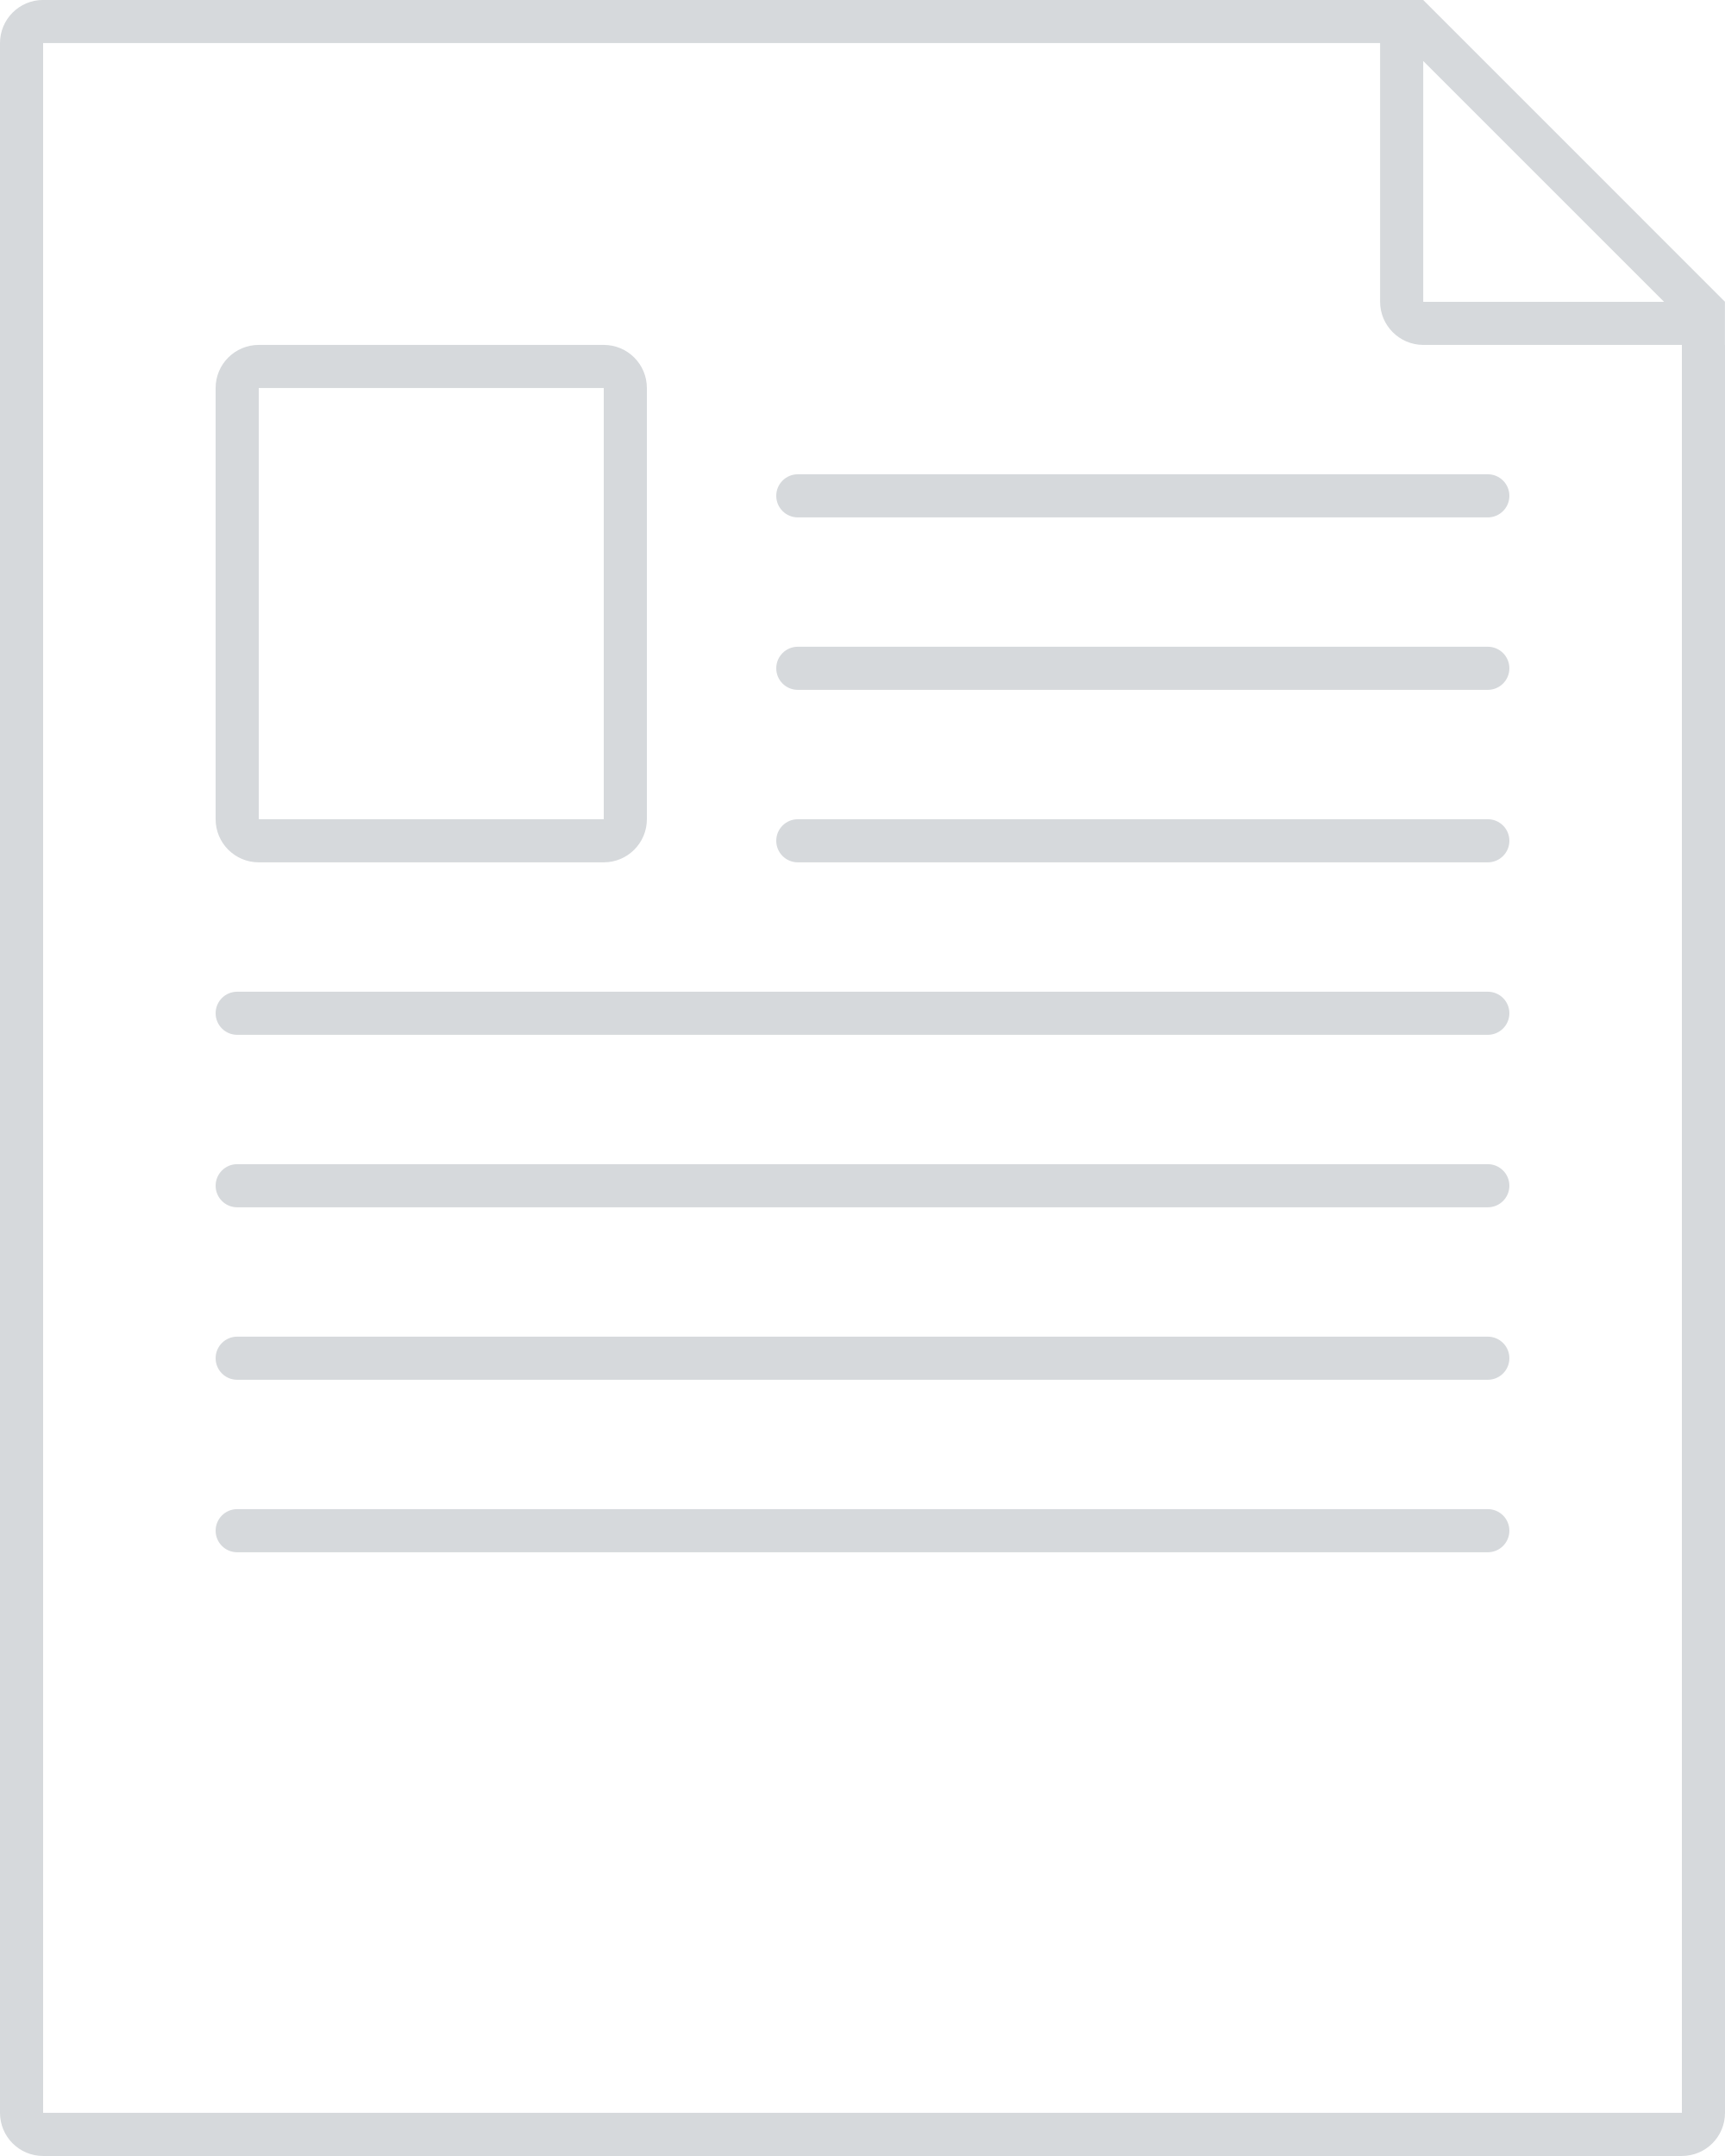
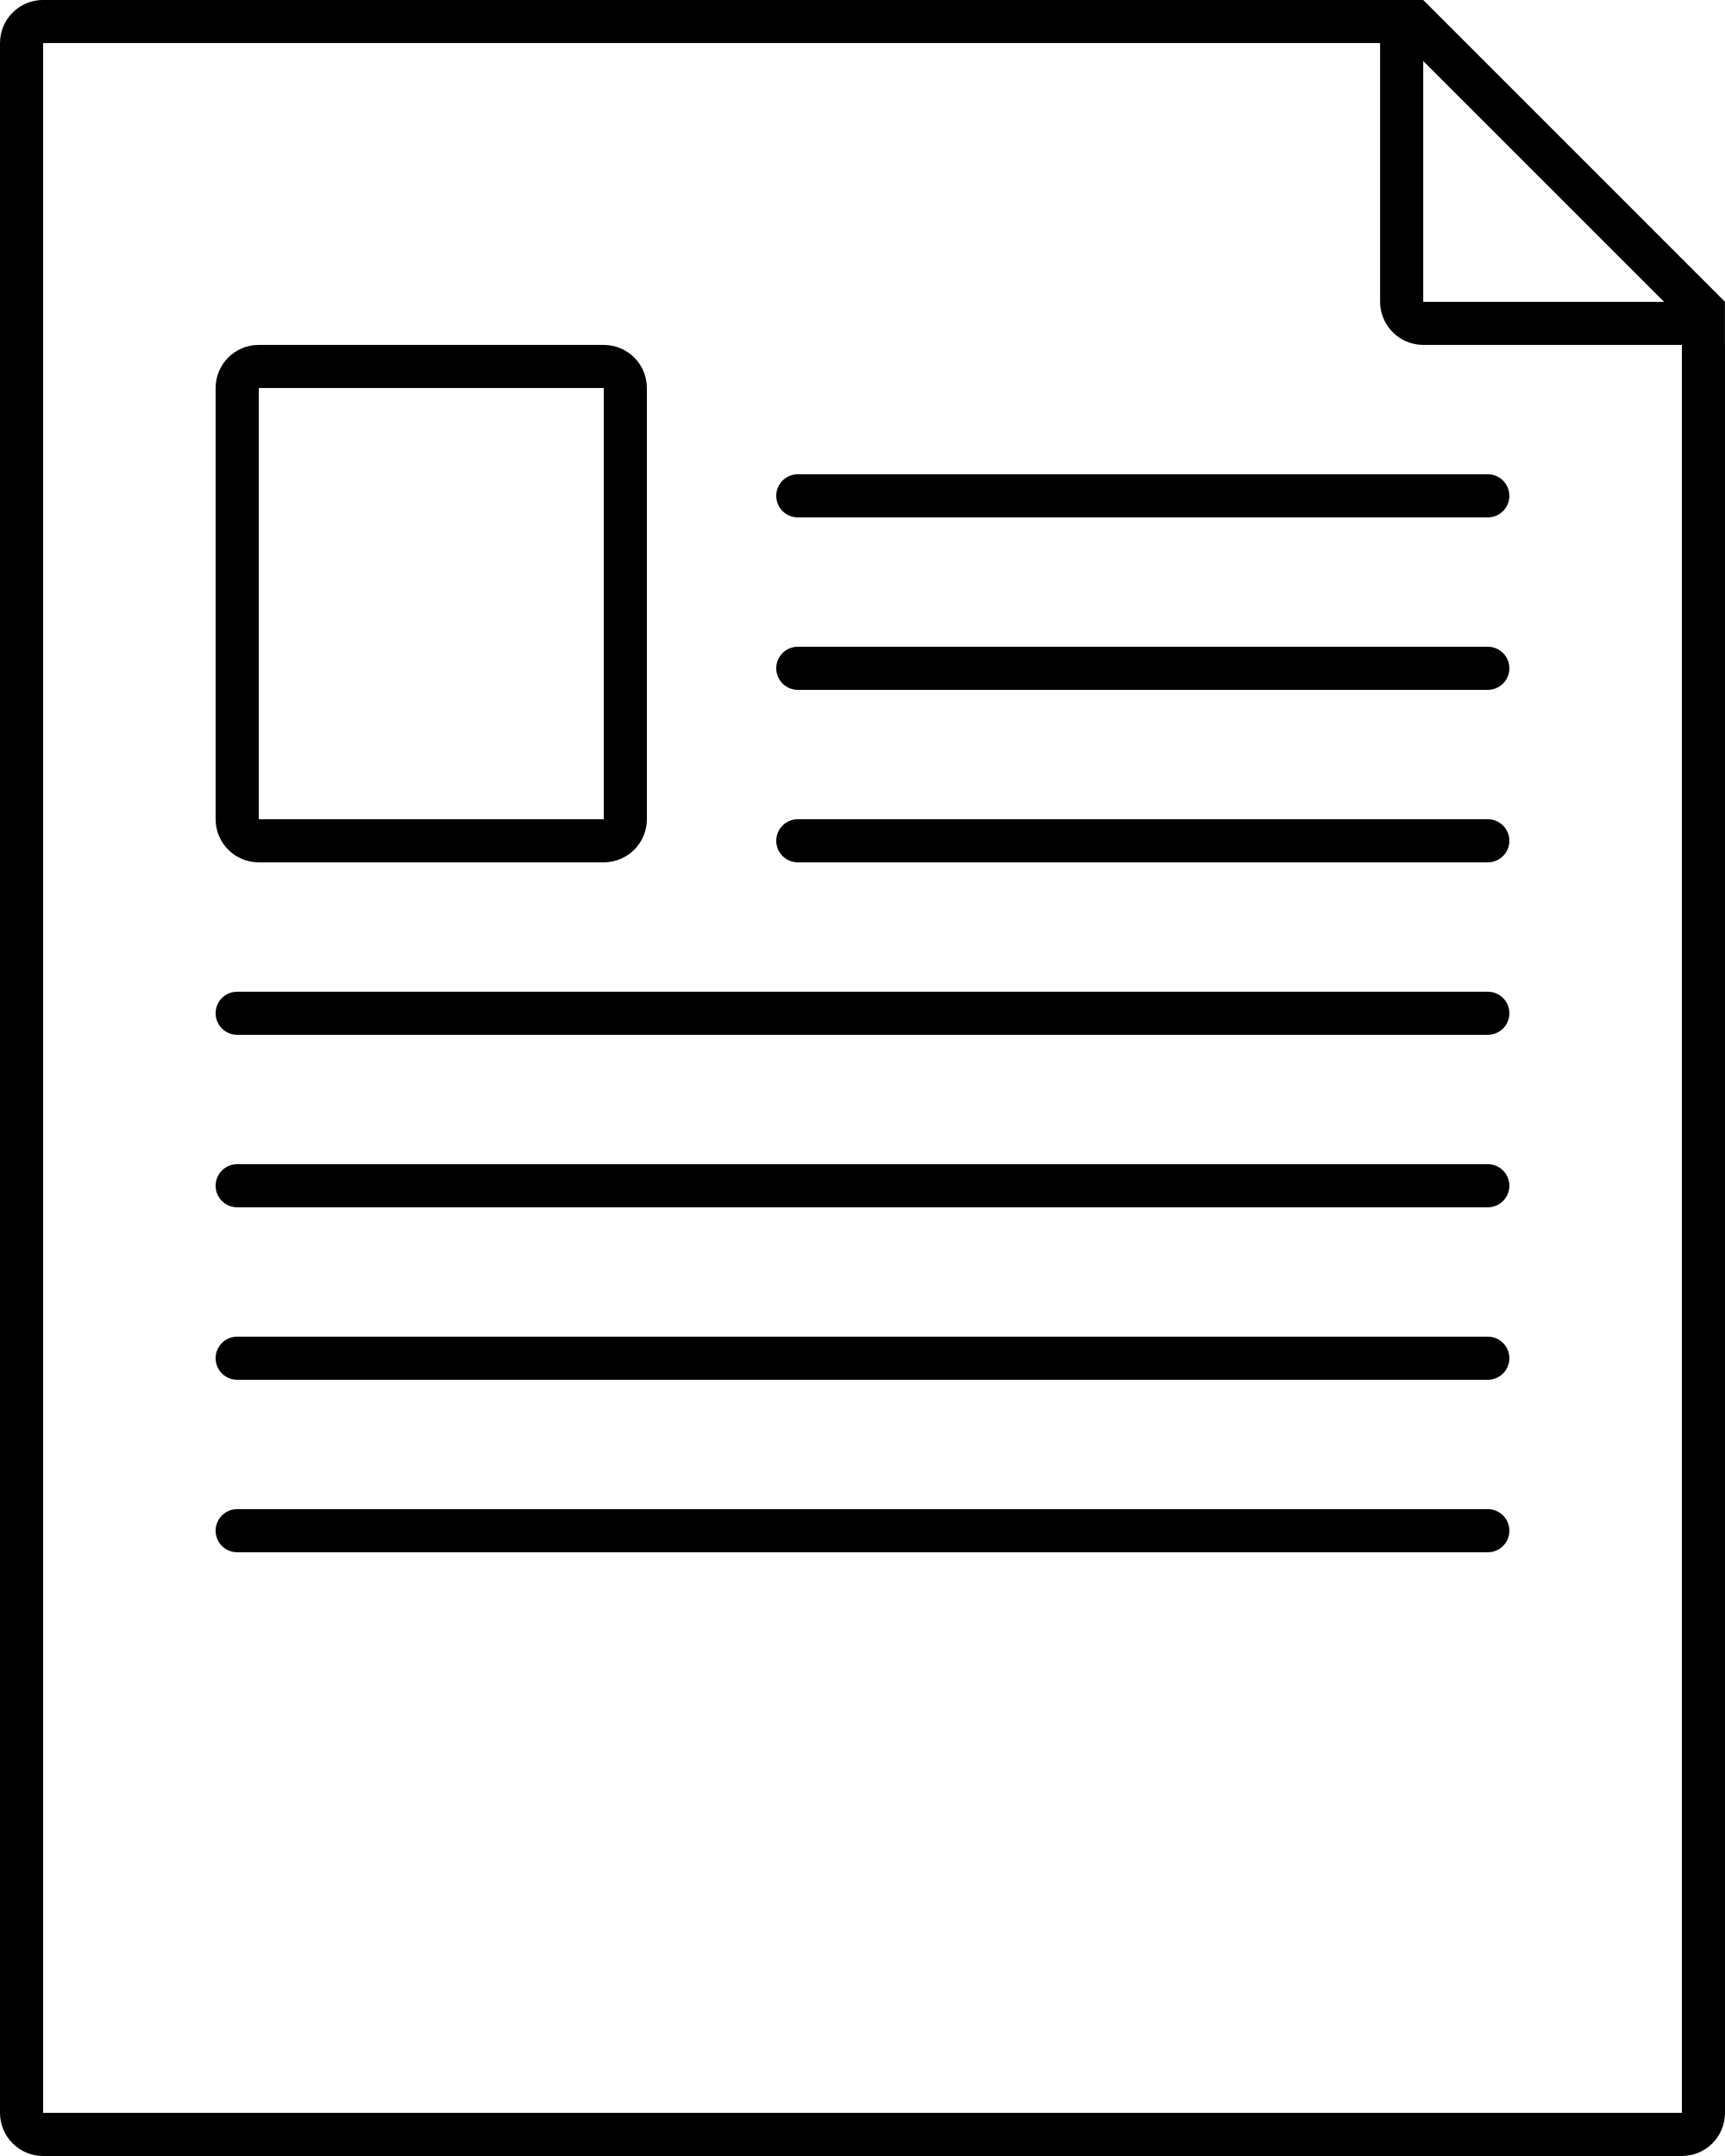
<svg xmlns="http://www.w3.org/2000/svg" preserveAspectRatio="xMidYMid" width="80" height="100" viewBox="0 0 80 100">
-   <defs>
-     <style>
-       .cls-1 {
-         fill: #d6d9dc;
-         fill-rule: evenodd;
-       }
-     </style>
-   </defs>
  <path d="M80.000,97.998 C80.000,99.104 79.105,99.999 78.000,99.999 L2.000,99.999 C0.895,99.999 -0.000,99.104 -0.000,97.998 L-0.000,1.998 C-0.000,0.892 0.895,-0.002 2.000,-0.002 L64.000,-0.002 L66.002,-0.002 L79.997,13.995 L79.997,15.998 L80.000,15.998 L80.000,97.998 ZM66.005,2.829 L66.005,13.999 L77.173,13.999 L66.005,2.829 ZM78.000,15.998 L65.999,15.998 C64.904,15.994 64.005,15.097 64.005,13.999 L64.005,1.998 L64.000,1.998 L2.000,1.998 L2.000,97.998 L78.000,97.998 L78.000,15.998 ZM12.000,15.998 L28.000,15.998 C29.104,15.998 30.000,16.892 30.000,17.997 L30.000,37.998 C30.000,39.102 29.104,39.997 28.000,39.997 L12.000,39.997 C10.895,39.997 10.000,39.102 10.000,37.998 L10.000,17.997 C10.000,16.892 10.895,15.998 12.000,15.998 ZM12.000,37.998 L28.000,37.998 L28.000,17.997 L12.000,17.997 L12.000,37.998 ZM11.000,45.998 L69.000,45.998 C69.552,45.998 70.000,46.445 70.000,46.997 C70.000,47.550 69.552,47.997 69.000,47.997 L11.000,47.997 C10.447,47.997 10.000,47.550 10.000,46.997 C10.000,46.445 10.447,45.998 11.000,45.998 ZM11.000,53.997 L69.000,53.997 C69.552,53.997 70.000,54.445 70.000,54.997 C70.000,55.550 69.552,55.997 69.000,55.997 L11.000,55.997 C10.447,55.997 10.000,55.550 10.000,54.997 C10.000,54.445 10.447,53.997 11.000,53.997 ZM11.000,61.997 L69.000,61.997 C69.552,61.997 70.000,62.445 70.000,62.997 C70.000,63.550 69.552,63.997 69.000,63.997 L11.000,63.997 C10.447,63.997 10.000,63.550 10.000,62.997 C10.000,62.445 10.447,61.997 11.000,61.997 ZM11.000,69.997 L69.000,69.997 C69.552,69.997 70.000,70.445 70.000,70.997 C70.000,71.550 69.552,71.997 69.000,71.997 L11.000,71.997 C10.447,71.997 10.000,71.550 10.000,70.997 C10.000,70.445 10.447,69.997 11.000,69.997 ZM69.000,39.997 L37.000,39.997 C36.448,39.997 36.000,39.550 36.000,38.997 C36.000,38.445 36.448,37.998 37.000,37.998 L69.000,37.998 C69.552,37.998 70.000,38.445 70.000,38.997 C70.000,39.550 69.552,39.997 69.000,39.997 ZM69.000,31.997 L37.000,31.997 C36.448,31.997 36.000,31.550 36.000,30.998 C36.000,30.445 36.448,29.997 37.000,29.997 L69.000,29.997 C69.552,29.997 70.000,30.445 70.000,30.998 C70.000,31.550 69.552,31.997 69.000,31.997 ZM69.000,23.998 L37.000,23.998 C36.448,23.998 36.000,23.550 36.000,22.998 C36.000,22.445 36.448,21.998 37.000,21.998 L69.000,21.998 C69.552,21.998 70.000,22.445 70.000,22.998 C70.000,23.550 69.552,23.998 69.000,23.998 Z" class="cls-1" />
</svg>
